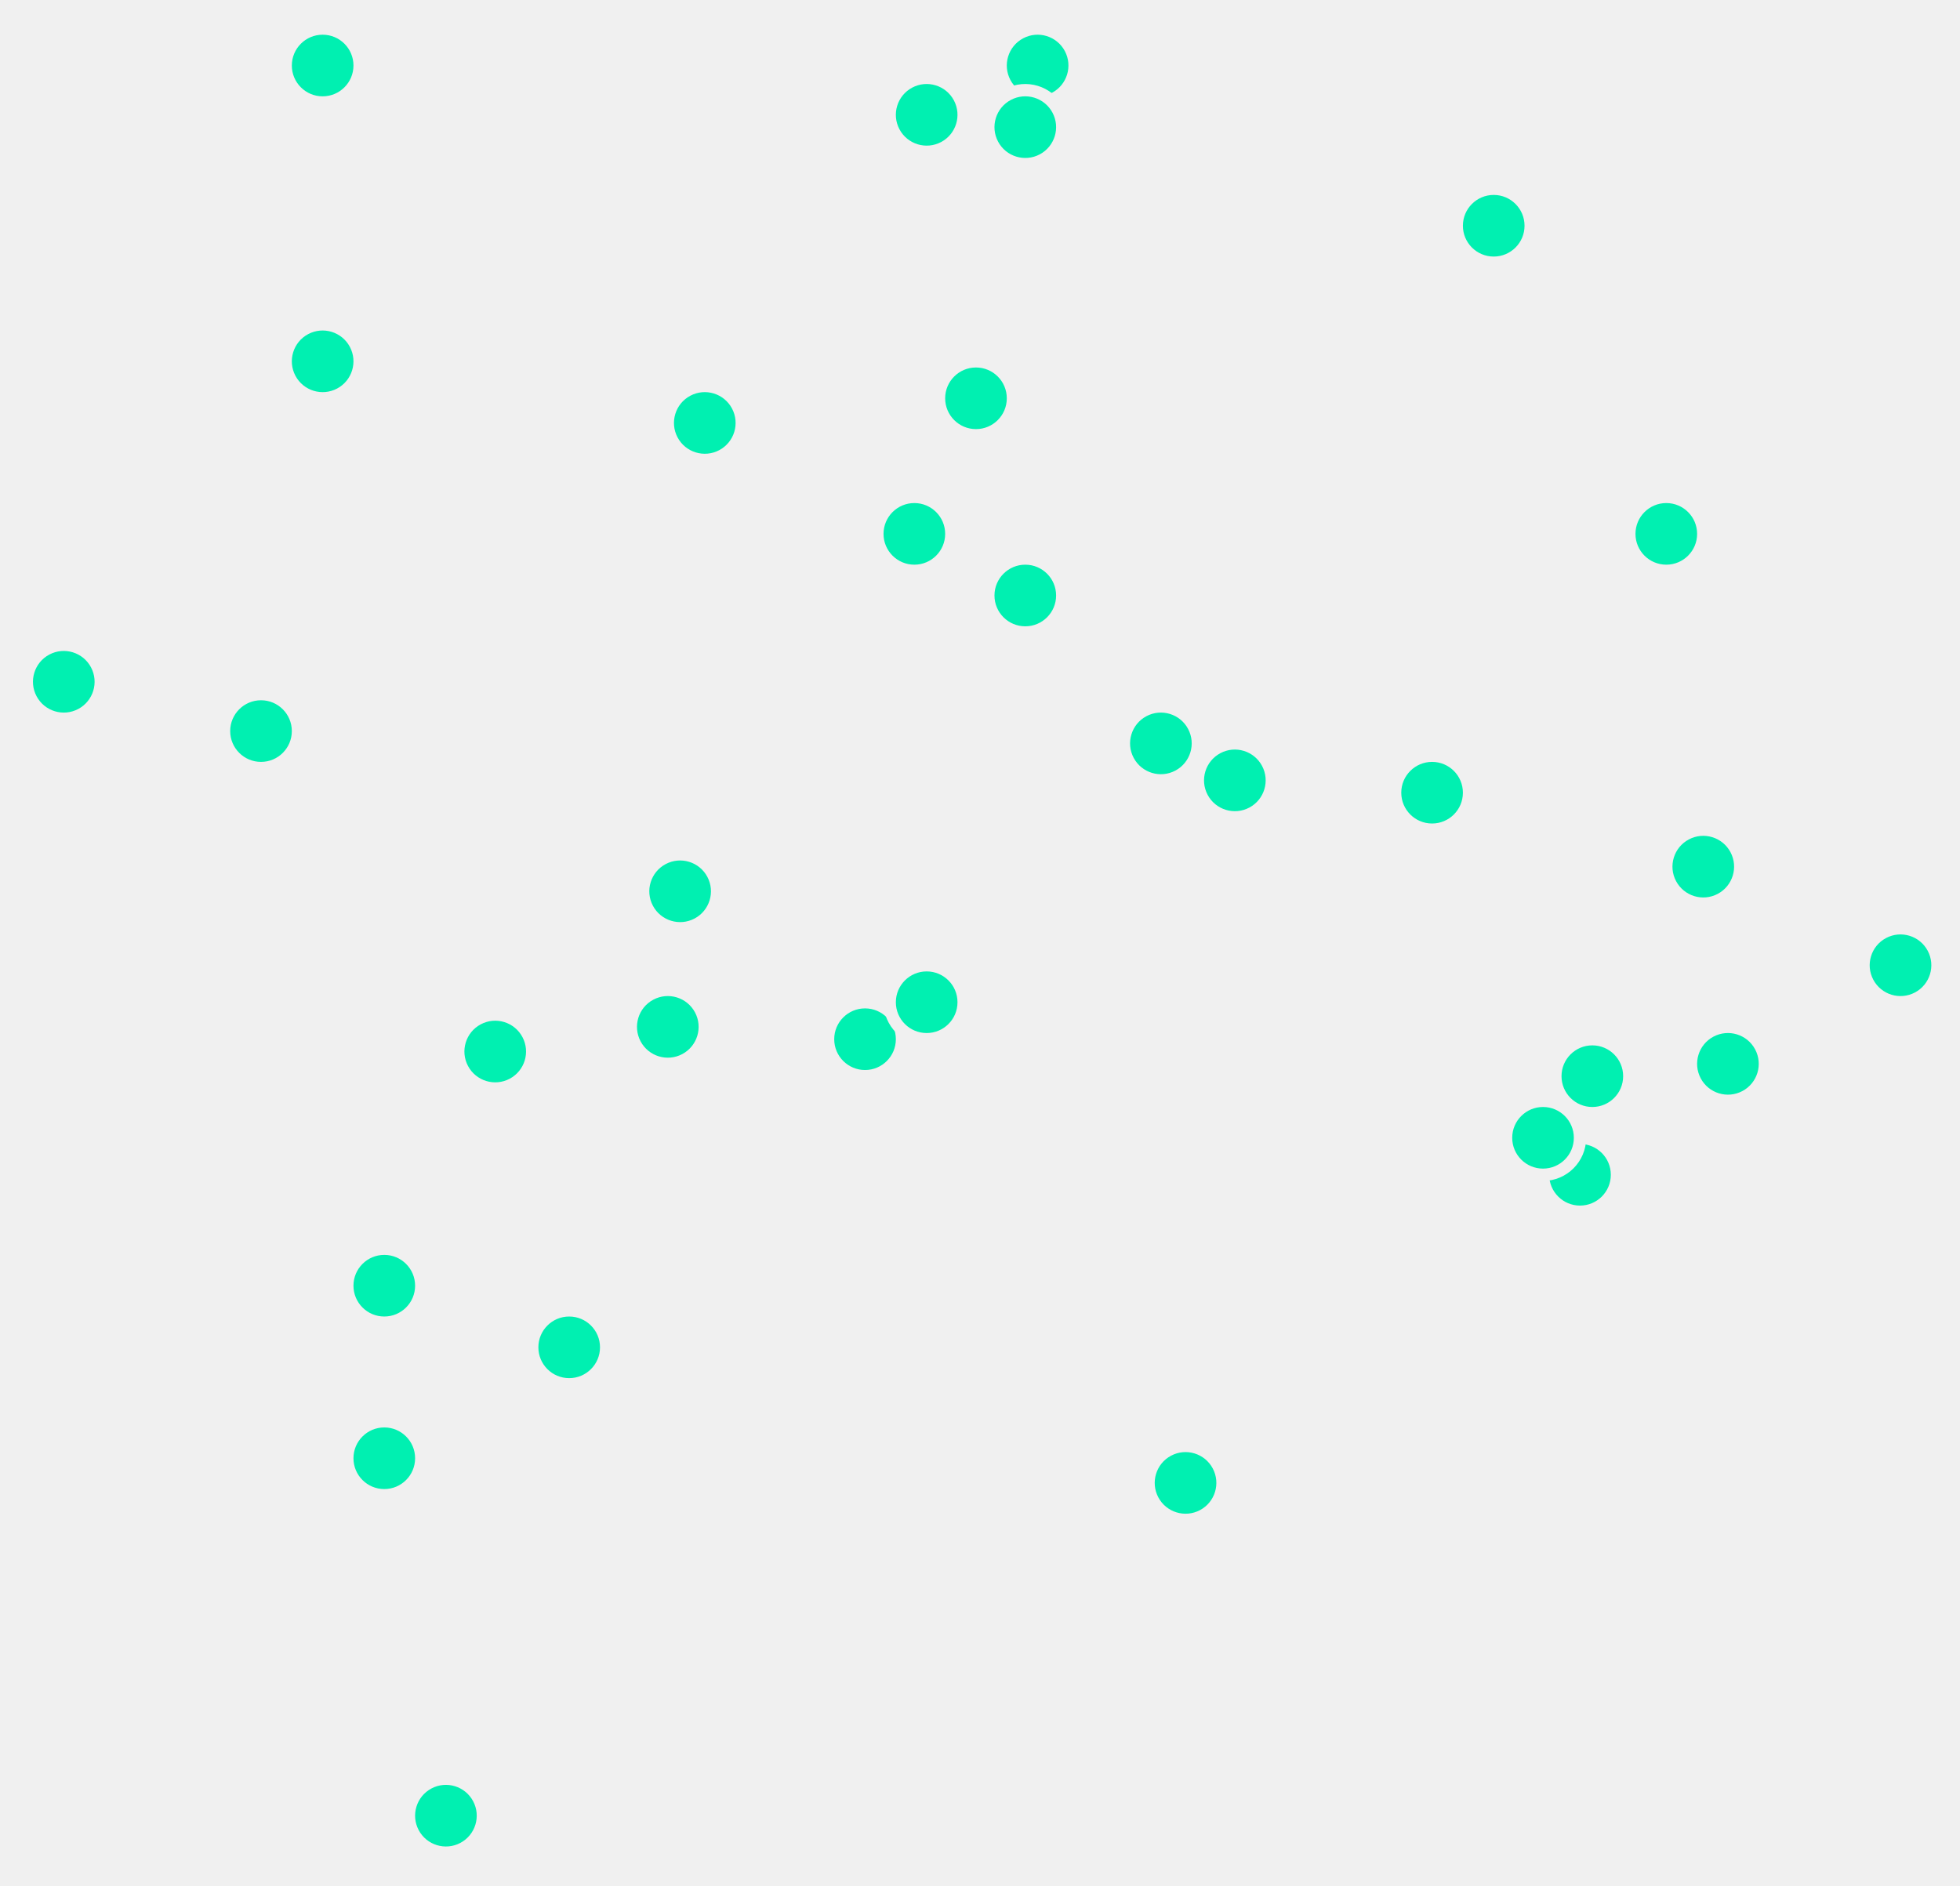
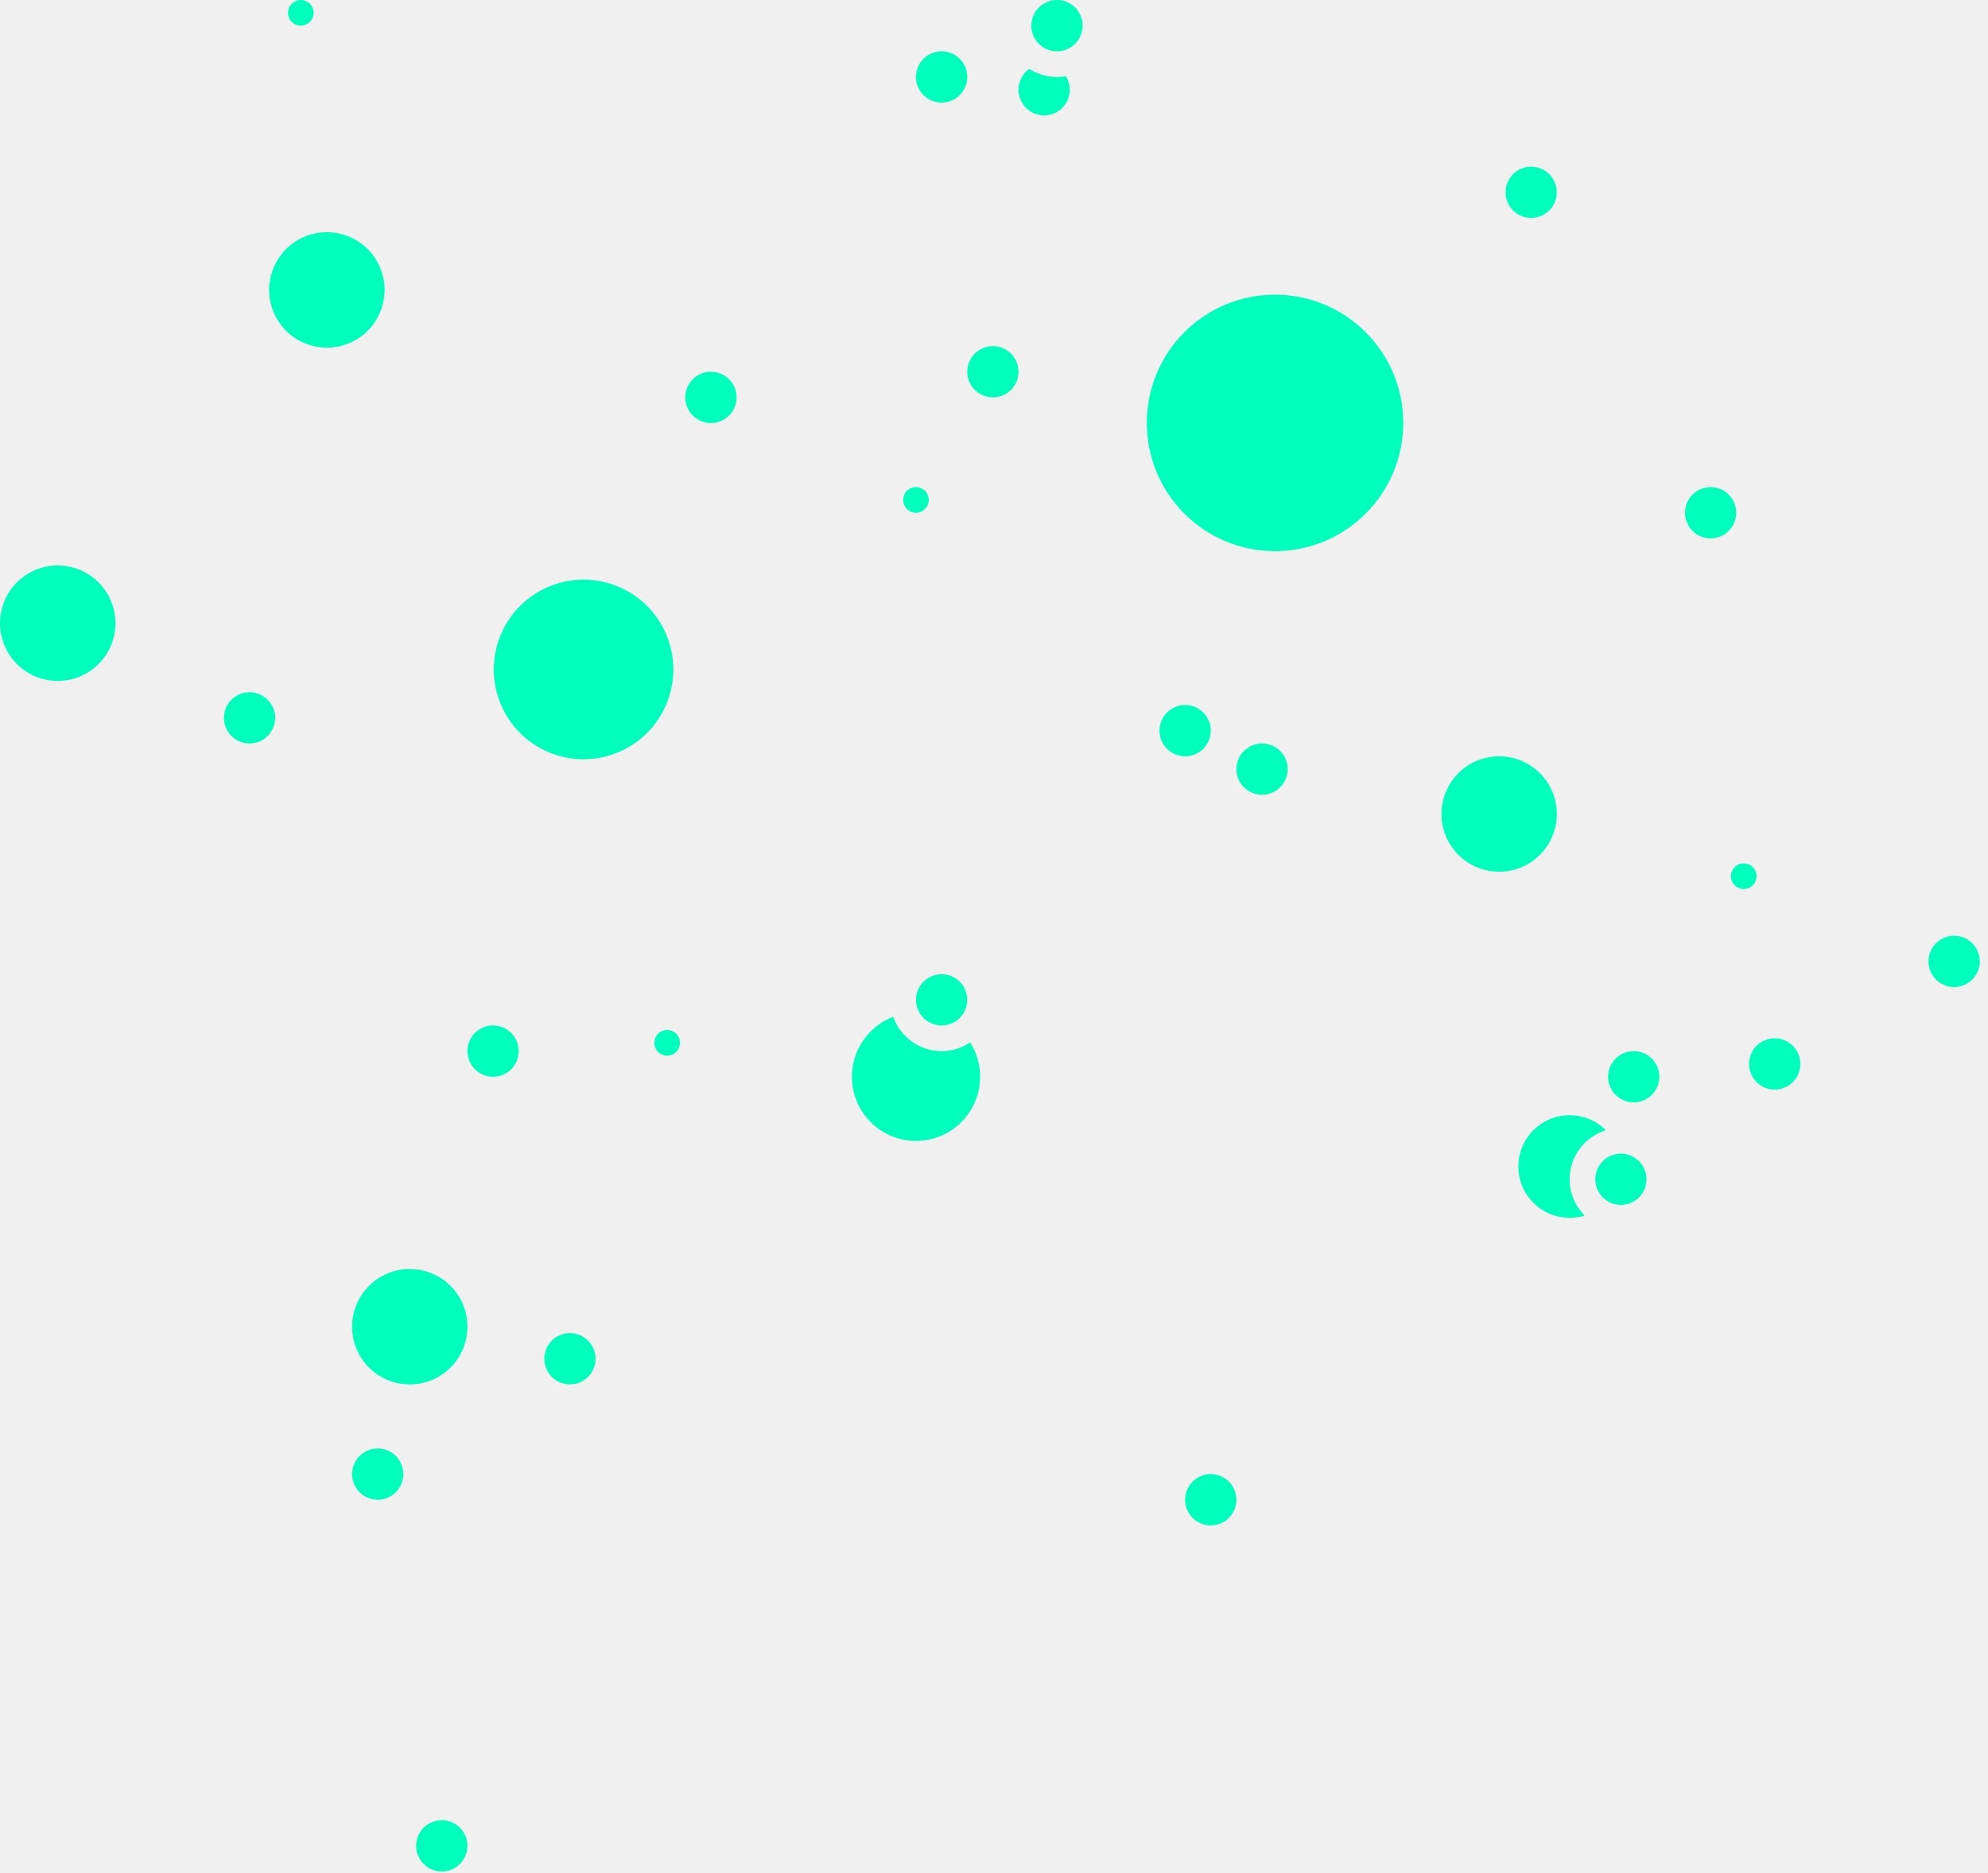
- <svg xmlns="http://www.w3.org/2000/svg" width="159" height="153" viewBox="0 0 159 153">
-   <g style="mix-blend-mode:multiply" transform="translate(1.117 1.259)" fill="#00FFBC" stroke="#FFF" fill-rule="evenodd">
-     <circle cx="73.057" cy="42.057" r="3" />
-     <circle transform="rotate(-118 53.057 82.057)" cx="53.057" cy="82.057" r="3" />
-     <circle transform="rotate(-118 4.057 54.057)" cx="4.057" cy="54.057" r="3" />
-     <circle transform="rotate(-118 35.057 146.057)" cx="35.057" cy="146.057" r="3" />
-     <circle transform="rotate(-118 153.057 77.057)" cx="153.057" cy="77.057" r="3" />
-     <circle transform="rotate(-118 137.057 69.057)" cx="137.057" cy="69.057" r="3" />
-     <circle transform="rotate(-118 95.057 119.057)" cx="95.057" cy="119.057" r="3" />
-     <circle transform="rotate(-118 139.057 85.057)" cx="139.057" cy="85.057" r="3" />
-     <circle transform="rotate(-118 99.057 62.057)" cx="99.057" cy="62.057" r="3" />
-     <circle transform="rotate(-118 93.057 59.057)" cx="93.057" cy="59.057" r="3" />
-     <circle transform="rotate(-118 83.057 4.057)" cx="83.057" cy="4.057" r="3" />
-     <circle transform="rotate(-118 83.057 4.057)" cx="83.057" cy="4.057" r="3" />
-     <circle transform="rotate(-118 74.057 8.057)" cx="74.057" cy="8.057" r="3" />
-     <circle transform="rotate(-118 82.057 9.057)" cx="82.057" cy="9.057" r="3" />
-     <circle transform="rotate(-118 56.057 33.057)" cx="56.057" cy="33.057" r="3" />
-     <circle transform="rotate(-118 39.057 84.057)" cx="39.057" cy="84.057" r="3" />
-     <circle transform="rotate(-118 54.057 71.057)" cx="54.057" cy="71.057" r="3" />
-     <circle transform="rotate(-118 25.057 28.057)" cx="25.057" cy="28.057" r="3" />
-     <circle cx="120.057" cy="17.057" r="3" />
-     <circle cx="25.057" cy="4.057" r="3" />
-     <circle cx="30.057" cy="117.057" r="3" />
-     <circle cx="45.057" cy="108.057" r="3" />
-     <circle cx="20.057" cy="58.057" r="3" />
-     <circle cx="30.057" cy="103.057" r="3" />
-     <circle cx="69.057" cy="83.057" r="3" />
-     <circle cx="74.057" cy="80.057" r="3" />
-     <circle cx="127.057" cy="94.057" r="3" />
-     <circle cx="127.057" cy="94.057" r="3" />
-     <circle cx="128.057" cy="86.057" r="3" />
-     <circle cx="124.057" cy="91.057" r="3" />
-     <circle cx="115.057" cy="63.057" r="3" />
-     <circle cx="78.057" cy="31.057" r="3" />
-     <circle cx="82.057" cy="47.057" r="3" />
-     <circle cx="134.057" cy="42.057" r="3" />
-   </g>
+ <svg xmlns="http://www.w3.org/2000/svg" width="155px" height="146px" viewBox="0 0 155 146">
+   <path fill="#00FFBC" d="M36.211,142.953 C36.729,143.928 36.359,145.139 35.384,145.658 C34.408,146.177 33.197,145.806 32.679,144.831 C32.16,143.856 32.53,142.645 33.506,142.126 C34.481,141.608 35.692,141.978 36.211,142.953 Z M96.167,115.974 C96.685,116.949 96.315,118.16 95.34,118.679 C94.365,119.197 93.154,118.827 92.635,117.852 C92.116,116.876 92.487,115.665 93.462,115.147 C94.437,114.628 95.648,114.998 96.167,115.974 Z M29.448,112.916 C30.552,112.916 31.446,113.811 31.446,114.914 C31.446,116.017 30.552,116.912 29.448,116.912 C28.345,116.912 27.45,116.017 27.45,114.914 C27.45,113.811 28.345,112.916 29.448,112.916 Z M31.948,98.927 C34.432,98.927 36.446,100.941 36.446,103.425 C36.446,105.909 34.432,107.922 31.948,107.922 C29.464,107.922 27.45,105.909 27.45,103.425 C27.45,100.941 29.464,98.927 31.948,98.927 Z M44.437,103.923 C45.541,103.923 46.435,104.818 46.435,105.921 C46.435,107.024 45.541,107.919 44.437,107.919 C43.334,107.919 42.44,107.024 42.44,105.921 C42.44,104.818 43.334,103.923 44.437,103.923 Z M122.382,86.936 C123.486,86.936 124.485,87.384 125.208,88.108 C123.571,88.608 122.38,90.131 122.38,91.932 C122.38,93.037 122.828,94.037 123.555,94.761 C123.184,94.875 122.79,94.936 122.382,94.936 C120.173,94.936 118.382,93.145 118.382,90.936 C118.382,88.727 120.173,86.936 122.382,86.936 Z M126.378,89.934 C127.481,89.934 128.375,90.828 128.375,91.932 C128.375,92.985 127.56,93.848 126.527,93.924 L126.378,93.929 C125.274,93.929 124.38,93.035 124.38,91.932 C124.38,90.879 125.195,90.016 126.228,89.94 L126.378,89.934 Z M69.643,79.267 C70.19,80.824 71.673,81.94 73.416,81.94 C74.239,81.94 75.005,81.691 75.641,81.263 C76.133,82.037 76.418,82.955 76.418,83.94 C76.418,86.7 74.18,88.938 71.42,88.938 C68.66,88.938 66.422,86.7 66.422,83.94 C66.422,81.879 67.67,80.109 69.451,79.345 L69.643,79.267 Z M127.377,81.94 C128.48,81.94 129.375,82.835 129.375,83.938 C129.375,85.041 128.48,85.936 127.377,85.936 C126.273,85.936 125.379,85.041 125.379,83.938 C125.379,82.835 126.273,81.94 127.377,81.94 Z M140.135,82 C140.653,82.975 140.283,84.186 139.308,84.705 C138.332,85.223 137.121,84.853 136.603,83.878 C136.084,82.902 136.455,81.691 137.43,81.173 C138.405,80.654 139.616,81.024 140.135,82 Z M40.208,81 C40.726,81.976 40.356,83.187 39.381,83.705 C38.405,84.224 37.194,83.854 36.676,82.878 C36.157,81.903 36.527,80.692 37.503,80.173 C38.478,79.655 39.689,80.025 40.208,81 Z M52.901,80.824 C53.16,81.311 52.975,81.917 52.487,82.176 C52,82.436 51.394,82.25 51.135,81.763 C50.876,81.275 51.061,80.67 51.549,80.41 C52.036,80.151 52.642,80.336 52.901,80.824 Z M73.416,75.945 C74.52,75.945 75.414,76.839 75.414,77.942 C75.414,79.046 74.52,79.94 73.416,79.94 C72.313,79.94 71.418,79.046 71.418,77.942 C71.418,76.839 72.313,75.945 73.416,75.945 Z M154.124,74.006 C154.643,74.981 154.273,76.192 153.298,76.711 C152.322,77.229 151.111,76.859 150.593,75.884 C150.074,74.908 150.444,73.697 151.42,73.179 C152.395,72.66 153.606,73.03 154.124,74.006 Z M136.84,67.834 C137.099,68.321 136.914,68.927 136.426,69.186 C135.939,69.445 135.333,69.26 135.074,68.773 C134.815,68.285 135,67.68 135.487,67.42 C135.975,67.161 136.58,67.346 136.84,67.834 Z M116.886,58.958 C119.37,58.958 121.384,60.971 121.384,63.455 C121.384,65.939 119.37,67.953 116.886,67.953 C114.402,67.953 112.388,65.939 112.388,63.455 C112.388,60.971 114.402,58.958 116.886,58.958 Z M97.459,58.19 C98.434,57.672 99.645,58.042 100.164,59.017 C100.682,59.992 100.312,61.203 99.337,61.722 C98.362,62.241 97.151,61.87 96.632,60.895 C96.114,59.92 96.484,58.709 97.459,58.19 Z M51.679,48.901 C53.494,52.314 52.198,56.553 48.784,58.368 C45.371,60.183 41.132,58.887 39.318,55.473 C37.503,52.06 38.798,47.822 42.212,46.007 C45.625,44.192 49.864,45.487 51.679,48.901 Z M91.463,55.193 C92.439,54.674 93.65,55.044 94.168,56.019 C94.687,56.995 94.317,58.206 93.341,58.724 C92.366,59.243 91.155,58.873 90.636,57.897 C90.118,56.922 90.488,55.711 91.463,55.193 Z M19.456,53.961 C20.559,53.961 21.453,54.856 21.453,55.959 C21.453,57.063 20.559,57.957 19.456,57.957 C18.352,57.957 17.458,57.063 17.458,55.959 C17.458,54.856 18.352,53.961 19.456,53.961 Z M8.474,46.469 C9.641,48.663 8.808,51.388 6.614,52.554 C4.419,53.721 1.694,52.888 0.528,50.694 C-0.639,48.499 0.194,45.775 2.388,44.608 C4.583,43.441 7.307,44.274 8.474,46.469 Z M99.41,22.97 C104.932,22.97 109.408,27.446 109.408,32.967 C109.408,38.489 104.932,42.965 99.41,42.965 C93.889,42.965 89.413,38.489 89.413,32.967 C89.413,27.446 93.889,22.97 99.41,22.97 Z M133.372,37.974 C134.476,37.974 135.37,38.868 135.37,39.971 C135.37,41.075 134.476,41.969 133.372,41.969 C132.269,41.969 131.375,41.075 131.375,39.971 C131.375,38.868 132.269,37.974 133.372,37.974 Z M71.417,37.974 C71.968,37.974 72.415,38.42 72.415,38.971 C72.415,39.522 71.968,39.969 71.417,39.969 C70.866,39.969 70.419,39.522 70.419,38.971 C70.419,38.42 70.866,37.974 71.417,37.974 Z M57.195,30.039 C57.714,31.015 57.344,32.226 56.368,32.744 C55.393,33.263 54.182,32.892 53.663,31.917 C53.145,30.942 53.515,29.731 54.49,29.212 C55.466,28.694 56.677,29.064 57.195,30.039 Z M77.413,26.982 C78.517,26.982 79.411,27.877 79.411,28.98 C79.411,30.083 78.517,30.978 77.413,30.978 C76.31,30.978 75.415,30.083 75.415,28.98 C75.415,27.877 76.31,26.982 77.413,26.982 Z M29.459,20.488 C30.626,22.683 29.793,25.408 27.598,26.574 C25.404,27.741 22.679,26.908 21.512,24.714 C20.346,22.519 21.179,19.795 23.373,18.628 C25.567,17.461 28.292,18.294 29.459,20.488 Z M119.383,12.993 C120.486,12.993 121.38,13.887 121.38,14.99 C121.38,16.094 120.486,16.988 119.383,16.988 C118.279,16.988 117.385,16.094 117.385,14.99 C117.385,13.887 118.279,12.993 119.383,12.993 Z M80.25,5.368 C80.867,5.763 81.583,5.982 82.315,6 L82.515,6 L82.715,5.99 C82.846,5.98 82.976,5.963 83.106,5.94 L83.176,6.058 C83.695,7.033 83.325,8.244 82.349,8.762 C81.374,9.281 80.163,8.911 79.644,7.936 C79.175,7.053 79.434,5.978 80.209,5.397 L80.25,5.368 Z M72.477,4.231 C73.453,3.713 74.664,4.083 75.182,5.058 C75.701,6.034 75.33,7.245 74.355,7.763 C73.38,8.282 72.169,7.912 71.65,6.936 C71.132,5.961 71.502,4.75 72.477,4.231 Z M82.343,0.001 C83.081,-0.023 83.805,0.365 84.176,1.061 C84.694,2.037 84.324,3.248 83.349,3.766 C83.116,3.89 82.871,3.963 82.624,3.989 L82.477,4 C81.738,4.024 81.014,3.636 80.644,2.939 C80.125,1.964 80.495,0.753 81.471,0.235 C81.703,0.111 81.948,0.038 82.195,0.011 L82.343,0.001 Z M23.452,0.003 C24.003,0.003 24.45,0.449 24.45,1 C24.45,1.551 24.003,1.998 23.452,1.998 C22.901,1.998 22.454,1.551 22.454,1 C22.454,0.449 22.901,0.003 23.452,0.003 Z" />
</svg>
